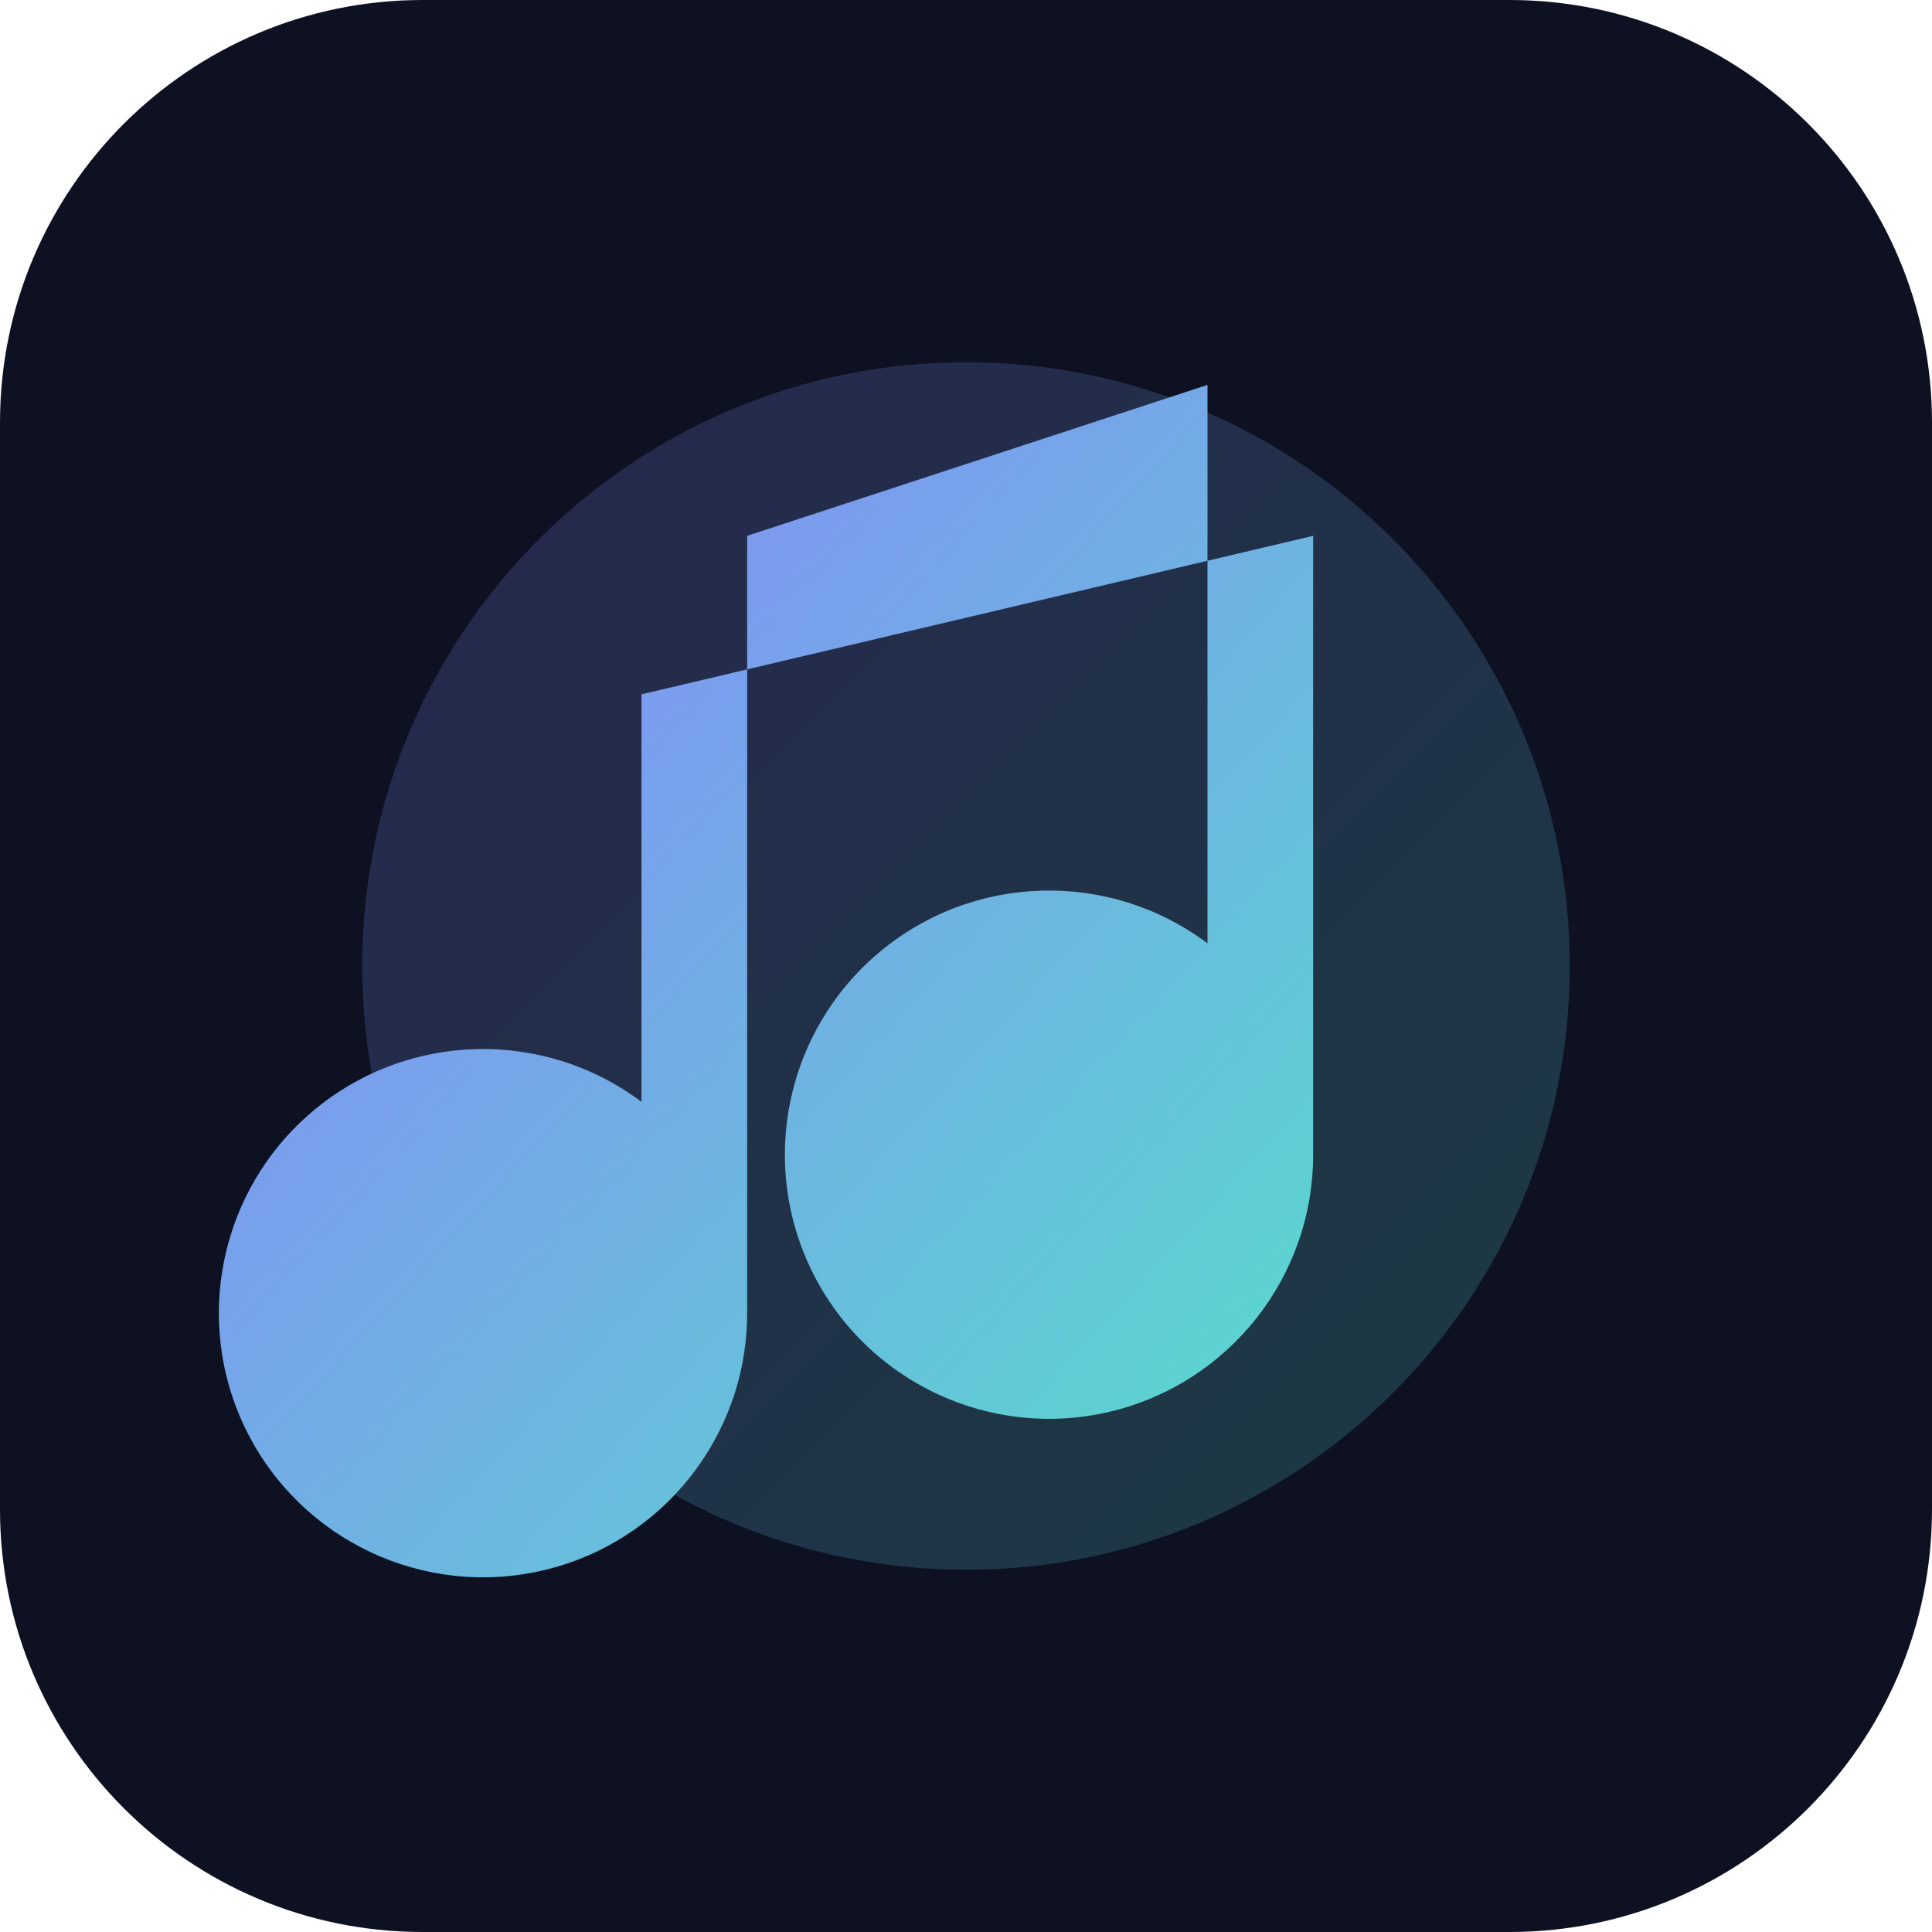
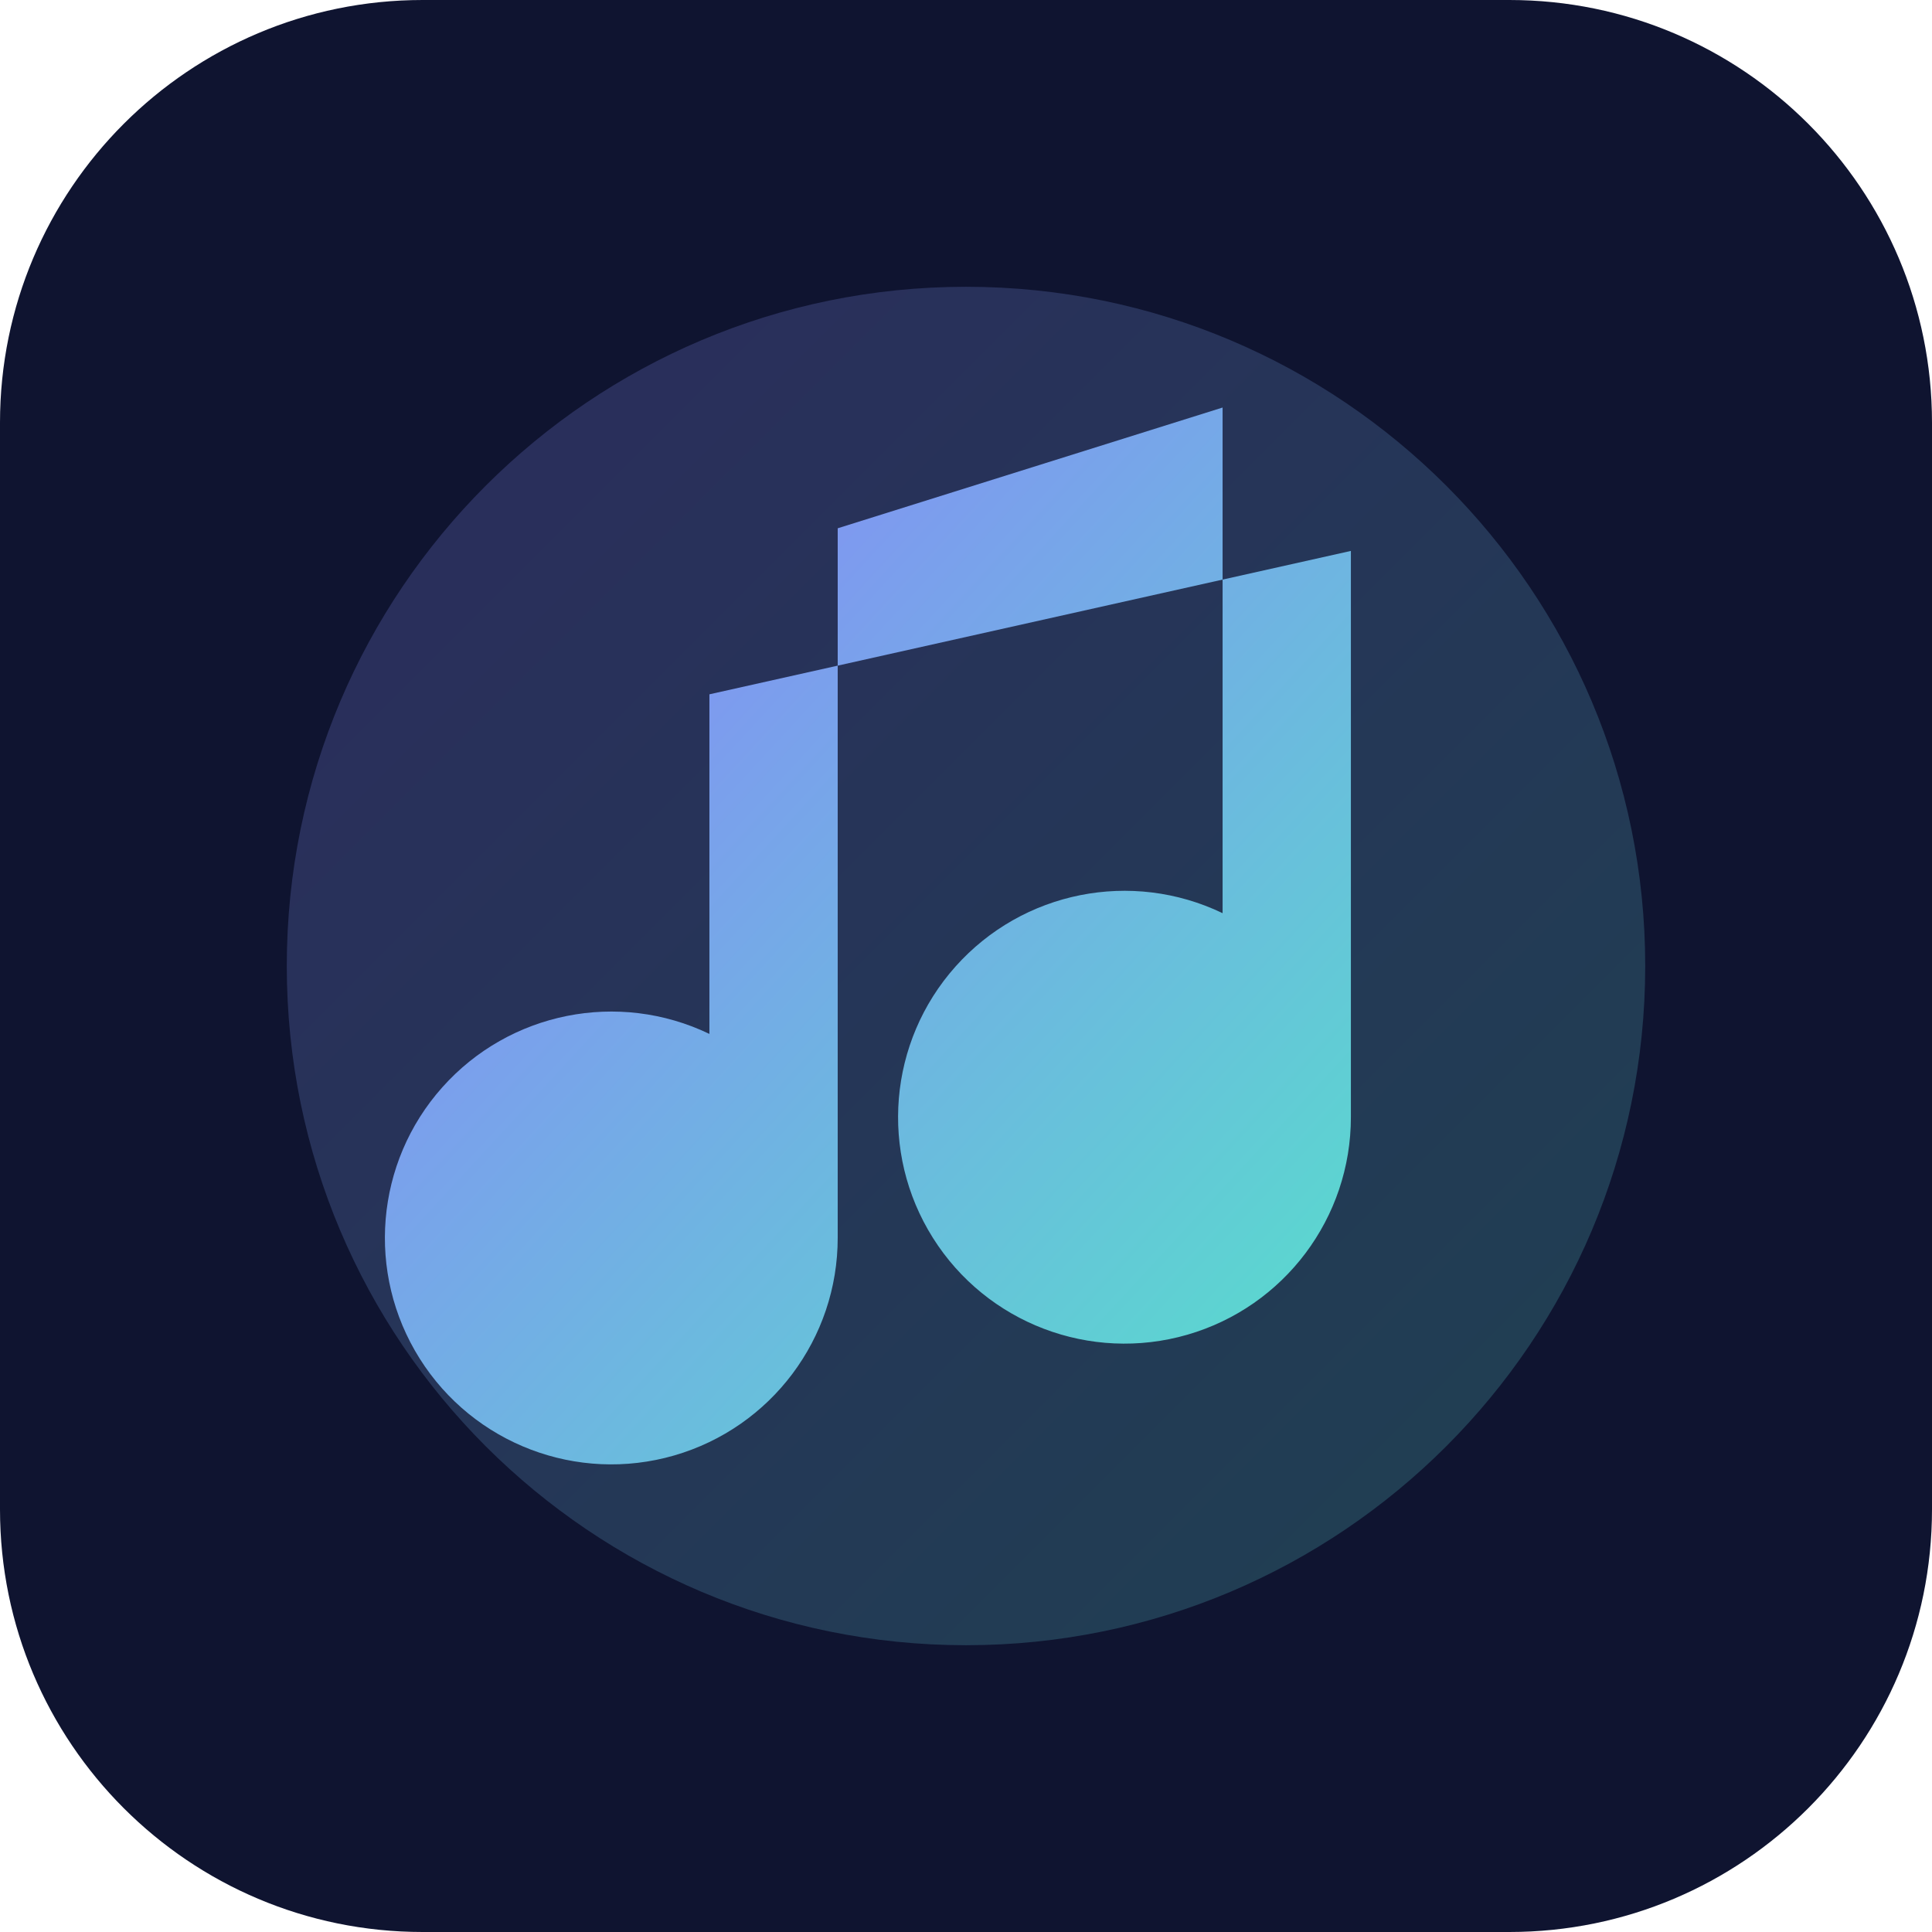
<svg xmlns="http://www.w3.org/2000/svg" viewBox="0 0 512 512">
  <defs>
    <linearGradient id="g" x1="0" x2="1" y1="0" y2="1">
-       <stop stop-color="#8d7cff" />
-       <stop offset="1" stop-color="#55e0ca" />
+       <stop stop-color="#8f7cff" />
+       <stop offset="1" stop-color="#55e1ca" />
    </linearGradient>
  </defs>
-   <rect width="512" height="512" rx="112" fill="#0d1122" />
-   <circle cx="256" cy="256" r="160" fill="url(#g)" opacity=".2" />
-   <path d="M198 142v206a70 70 0 1 1-28-56V184l178-42v164a70 70 0 1 1-28-56V102z" fill="url(#g)" />
+   <rect width="512" height="512" rx="112" fill="#0f1430" />
+   <circle cx="256" cy="256" r="180" fill="url(#g)" opacity=".22" />
+   <path d="M222 140v188a60 60 0 1 1-34-54V184l170-38v150a60 60 0 1 1-34-54V108z" fill="url(#g)" />
</svg>
